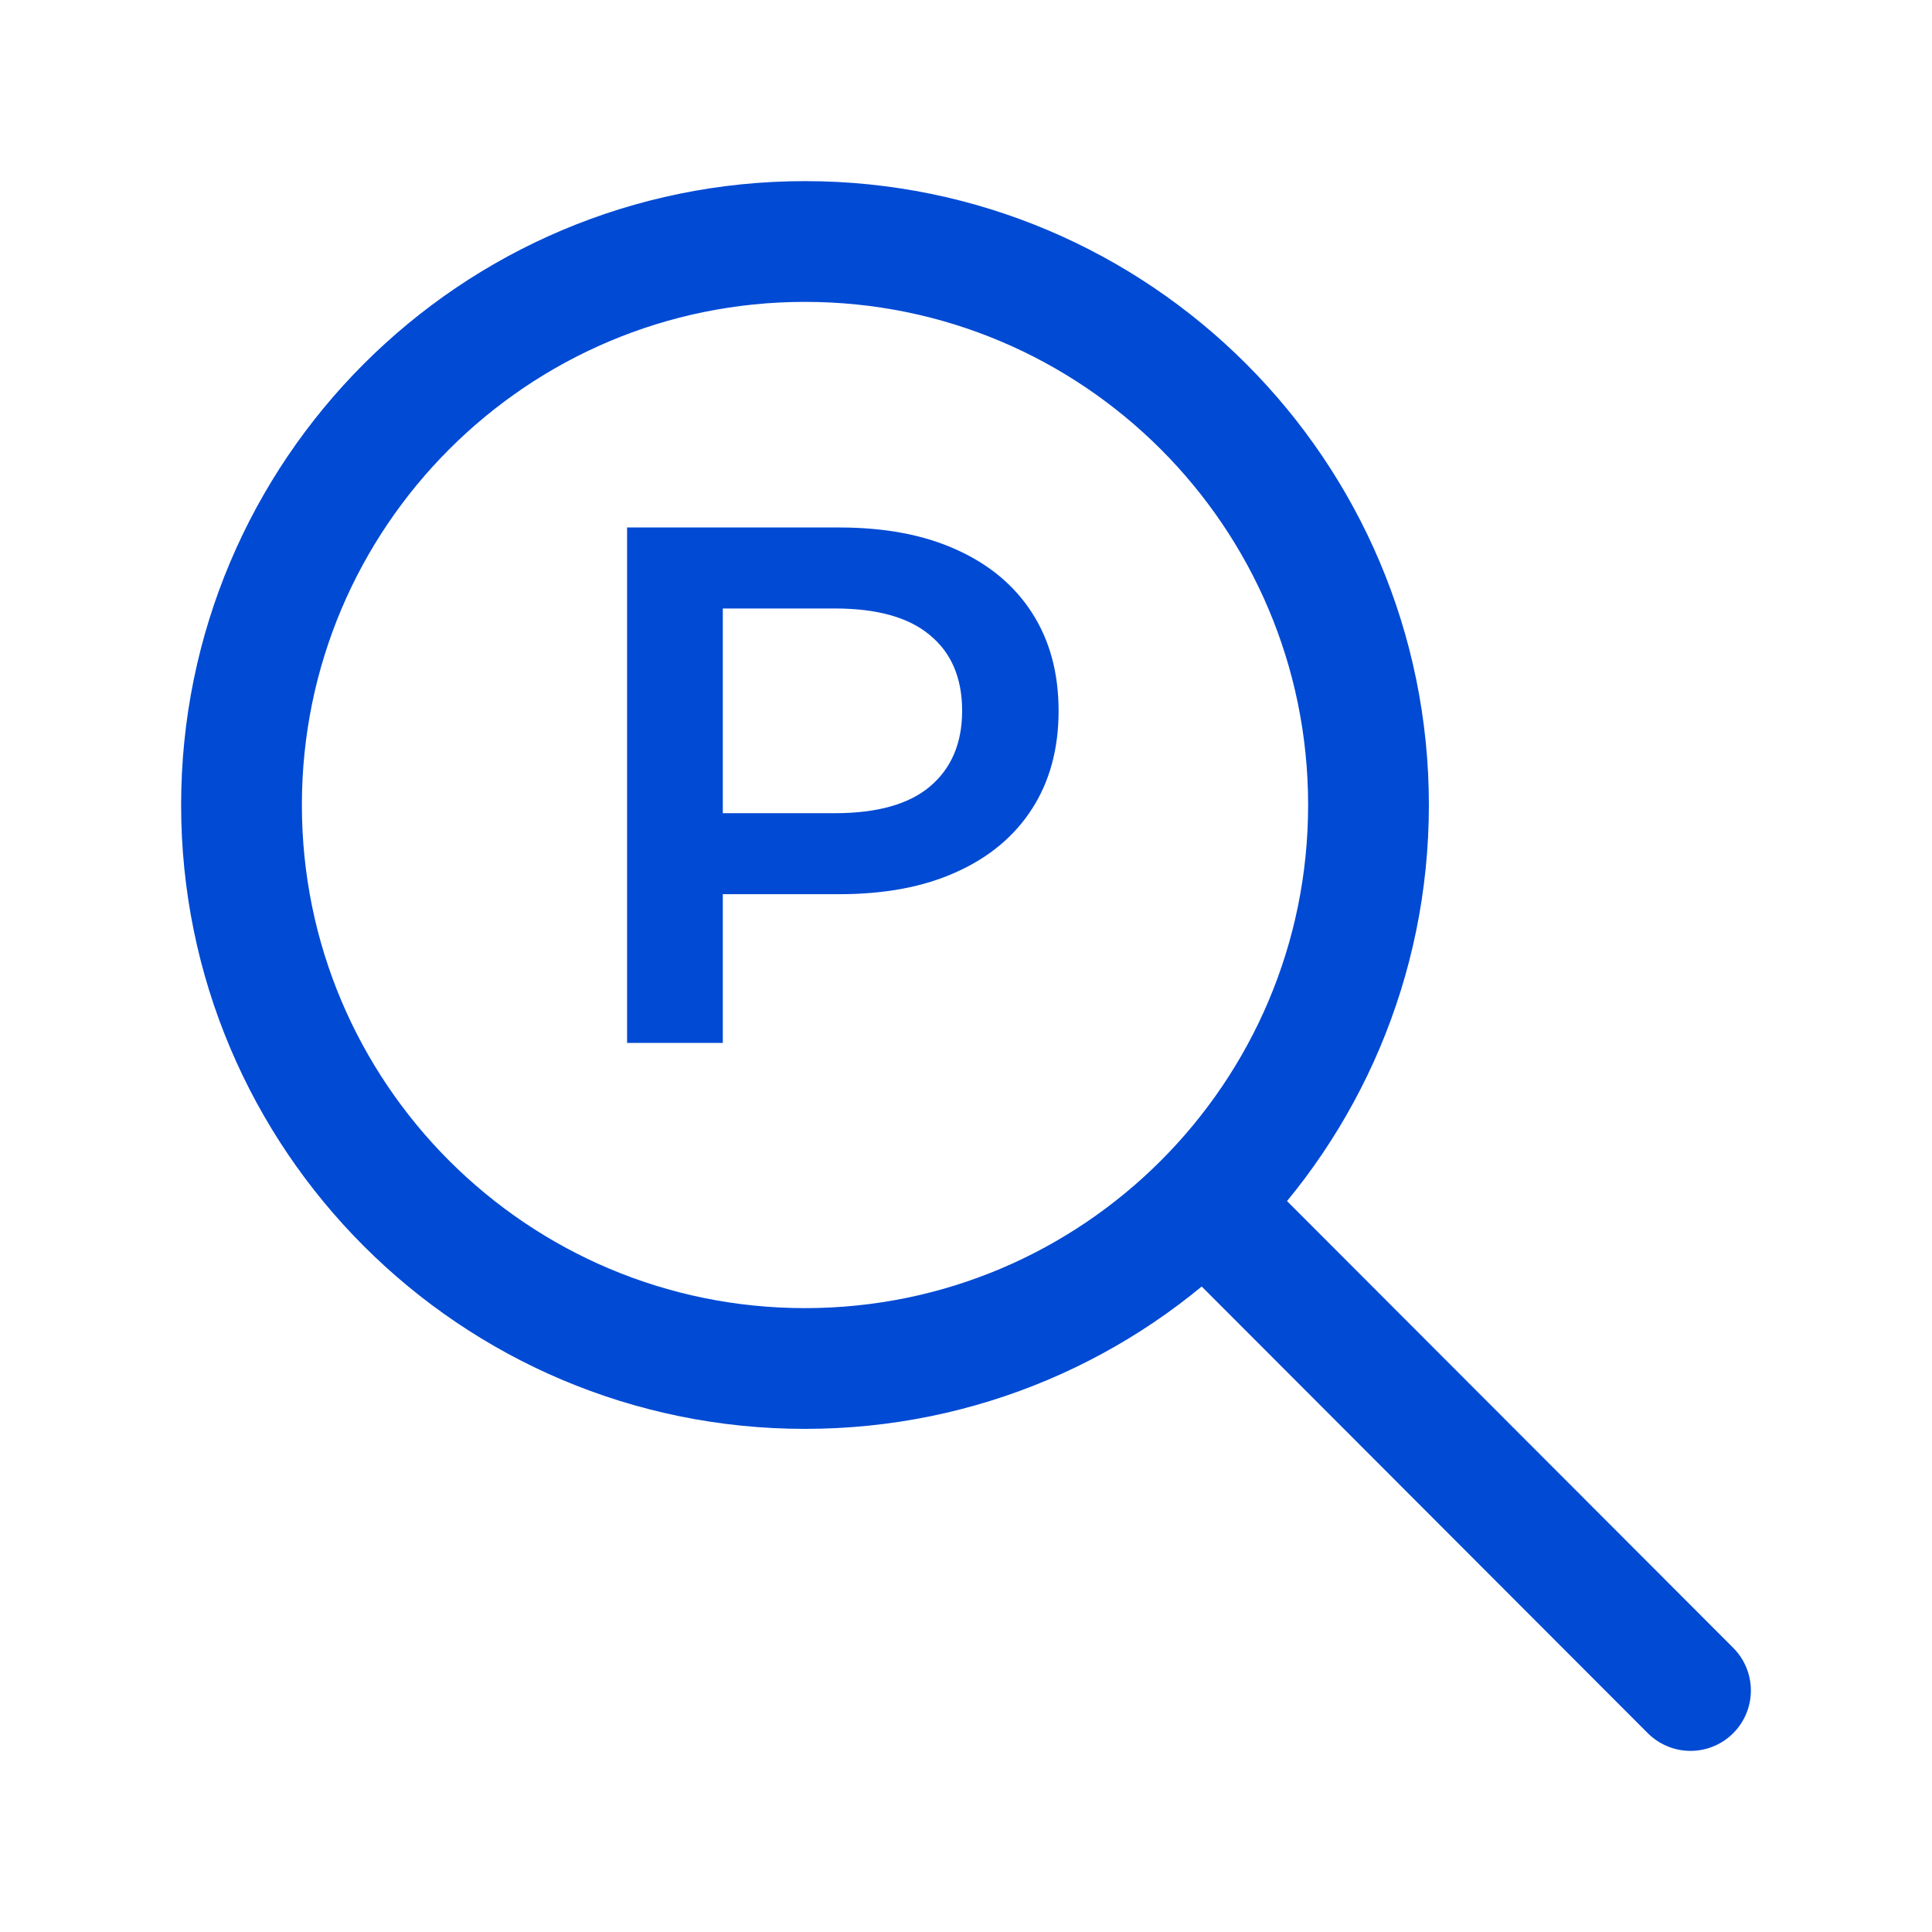
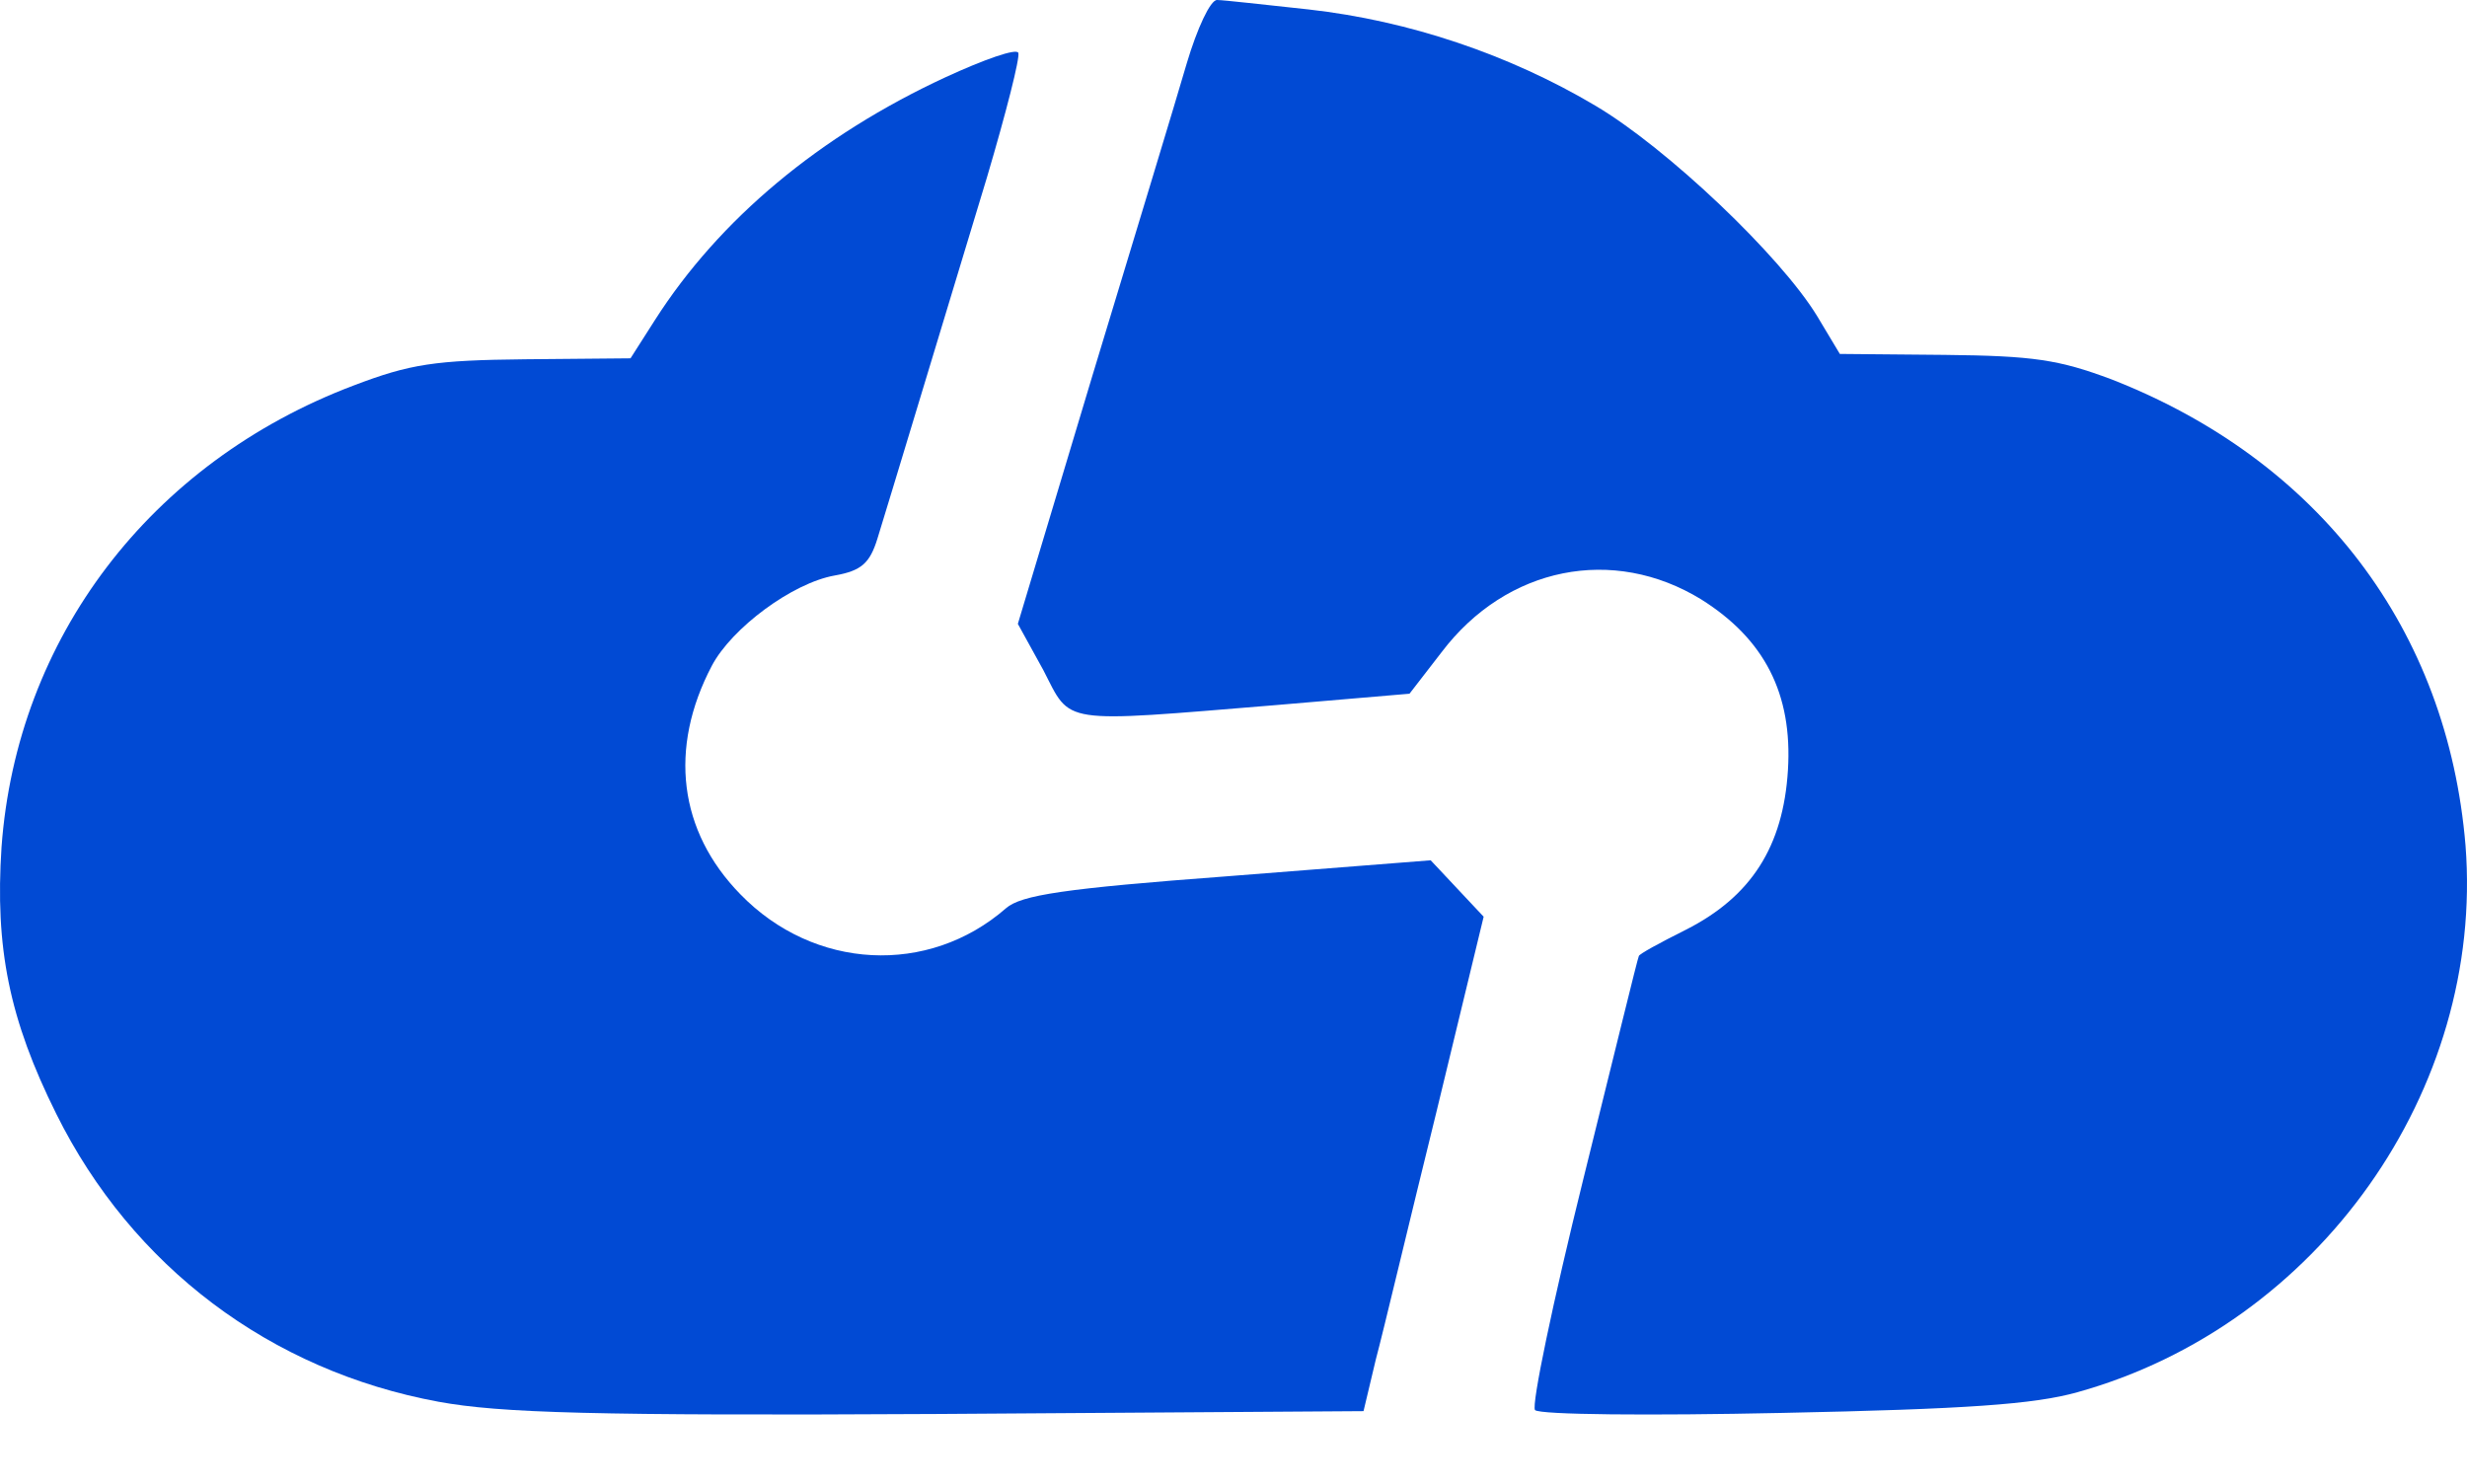
- <svg xmlns="http://www.w3.org/2000/svg" width="560" height="560" viewBox="0 0 560 560" fill="none">
-   <path d="M348.917 348.735L490 490M396.667 233.333C396.667 323.54 323.54 396.667 233.333 396.667C143.127 396.667 70 323.54 70 233.333C70 143.127 143.127 70 233.333 70C323.54 70 396.667 143.127 396.667 233.333Z" stroke="#004AD4" stroke-width="35" stroke-linecap="round" stroke-linejoin="round" />
-   <path d="M181.763 302.3V152.894H243.233C256.466 152.894 267.778 155.028 277.169 159.297C286.703 163.566 294.031 169.684 299.154 177.653C304.276 185.621 306.837 195.083 306.837 206.04C306.837 216.996 304.276 226.459 299.154 234.427C294.031 242.395 286.703 248.514 277.169 252.783C267.778 257.052 256.466 259.186 243.233 259.186H197.13L209.51 246.166V302.3H181.763ZM209.51 249.154L197.13 235.708H241.952C254.189 235.708 263.367 233.147 269.486 228.024C275.747 222.759 278.877 215.431 278.877 206.04C278.877 196.506 275.747 189.178 269.486 184.056C263.367 178.933 254.189 176.372 241.952 176.372H197.13L209.51 162.712V249.154Z" fill="#004AD4" />
+ <svg xmlns="http://www.w3.org/2000/svg" width="143" height="86" viewBox="0 0 143 86" fill="none">
+   <path d="M68.792 3.666C68.19 5.745 65.728 13.843 63.322 21.776L59 36.166L60.477 38.847C62.118 42.021 61.298 41.911 73.989 40.872L81.702 40.215L83.562 37.808C87.337 32.829 93.518 31.625 98.605 34.744C102.271 37.042 103.912 40.215 103.638 44.647C103.365 49.079 101.505 51.979 97.73 53.894C96.198 54.66 94.995 55.316 94.995 55.426C94.94 55.48 93.518 61.335 91.767 68.393C90.017 75.451 88.759 81.47 88.978 81.743C89.251 82.017 95.651 82.072 103.31 81.908C113.922 81.689 117.916 81.415 120.432 80.704C134.382 76.819 144.009 63.195 142.915 49.024C141.876 36.495 134.436 26.701 122.402 21.995C119.338 20.846 117.861 20.627 112.719 20.573L106.647 20.518L105.334 18.329C103.201 14.828 96.636 8.59 92.479 6.128C87.501 3.173 81.702 1.204 75.849 0.547C73.278 0.274 70.925 1.28057e-08 70.543 1.28057e-08C70.159 1.28057e-08 69.394 1.641 68.792 3.666Z" fill="#014AD4" />
+   <path d="M54.804 4.479C47.513 7.857 41.701 12.707 37.973 18.538L36.548 20.772L30.462 20.827C25.199 20.881 23.773 21.099 20.484 22.353C8.696 26.821 0.966 37.011 0.089 49.109C-0.295 54.94 0.527 59.081 3.269 64.585C7.655 73.413 15.659 79.462 25.418 81.26C28.982 81.914 34.41 82.078 54.421 81.969L79.037 81.805L79.75 78.808C80.189 77.173 81.724 70.689 83.259 64.476L86 53.142L84.465 51.507L82.93 49.872L71.142 50.798C61.658 51.507 59.191 51.888 58.313 52.651C53.818 56.575 47.184 56.248 42.907 51.834C39.344 48.183 38.741 43.387 41.263 38.592C42.414 36.412 45.923 33.796 48.39 33.361C49.925 33.088 50.418 32.652 50.857 31.235C51.515 29.11 54.475 19.301 57.217 10.255C58.313 6.55 59.136 3.334 59.026 3.062C58.916 2.789 57.052 3.443 54.804 4.479Z" fill="#014AD4" />
</svg>
